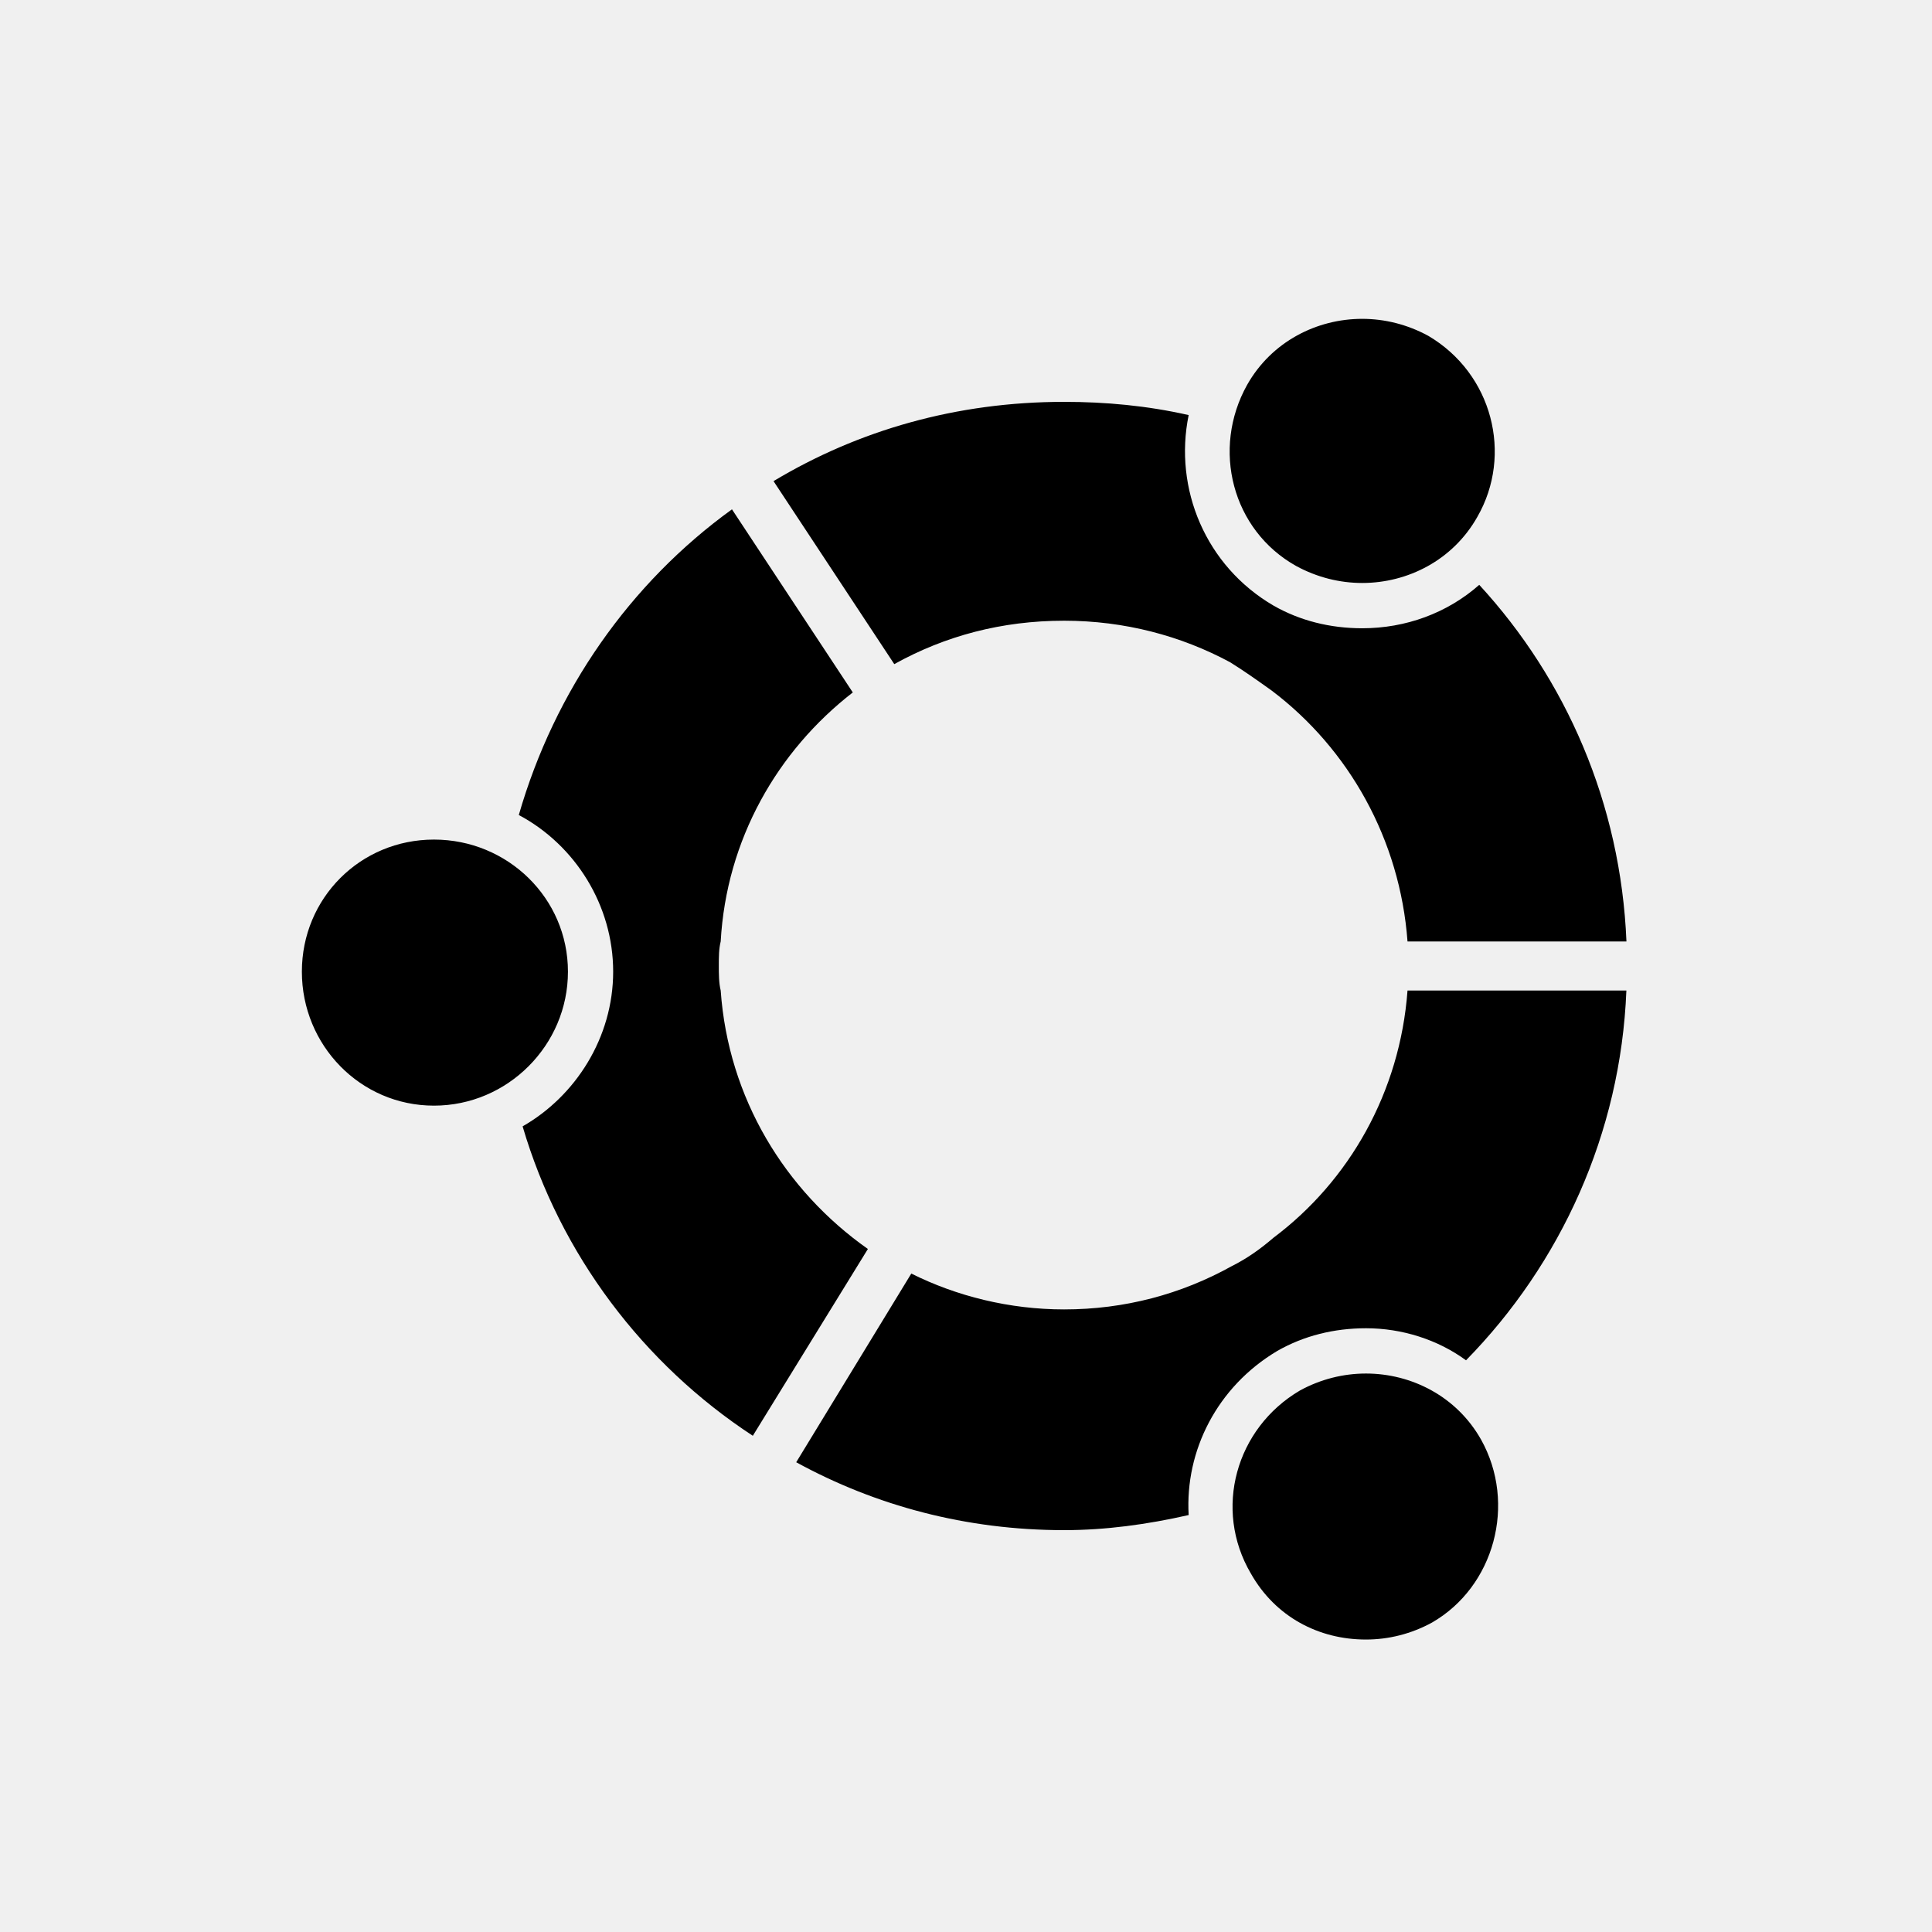
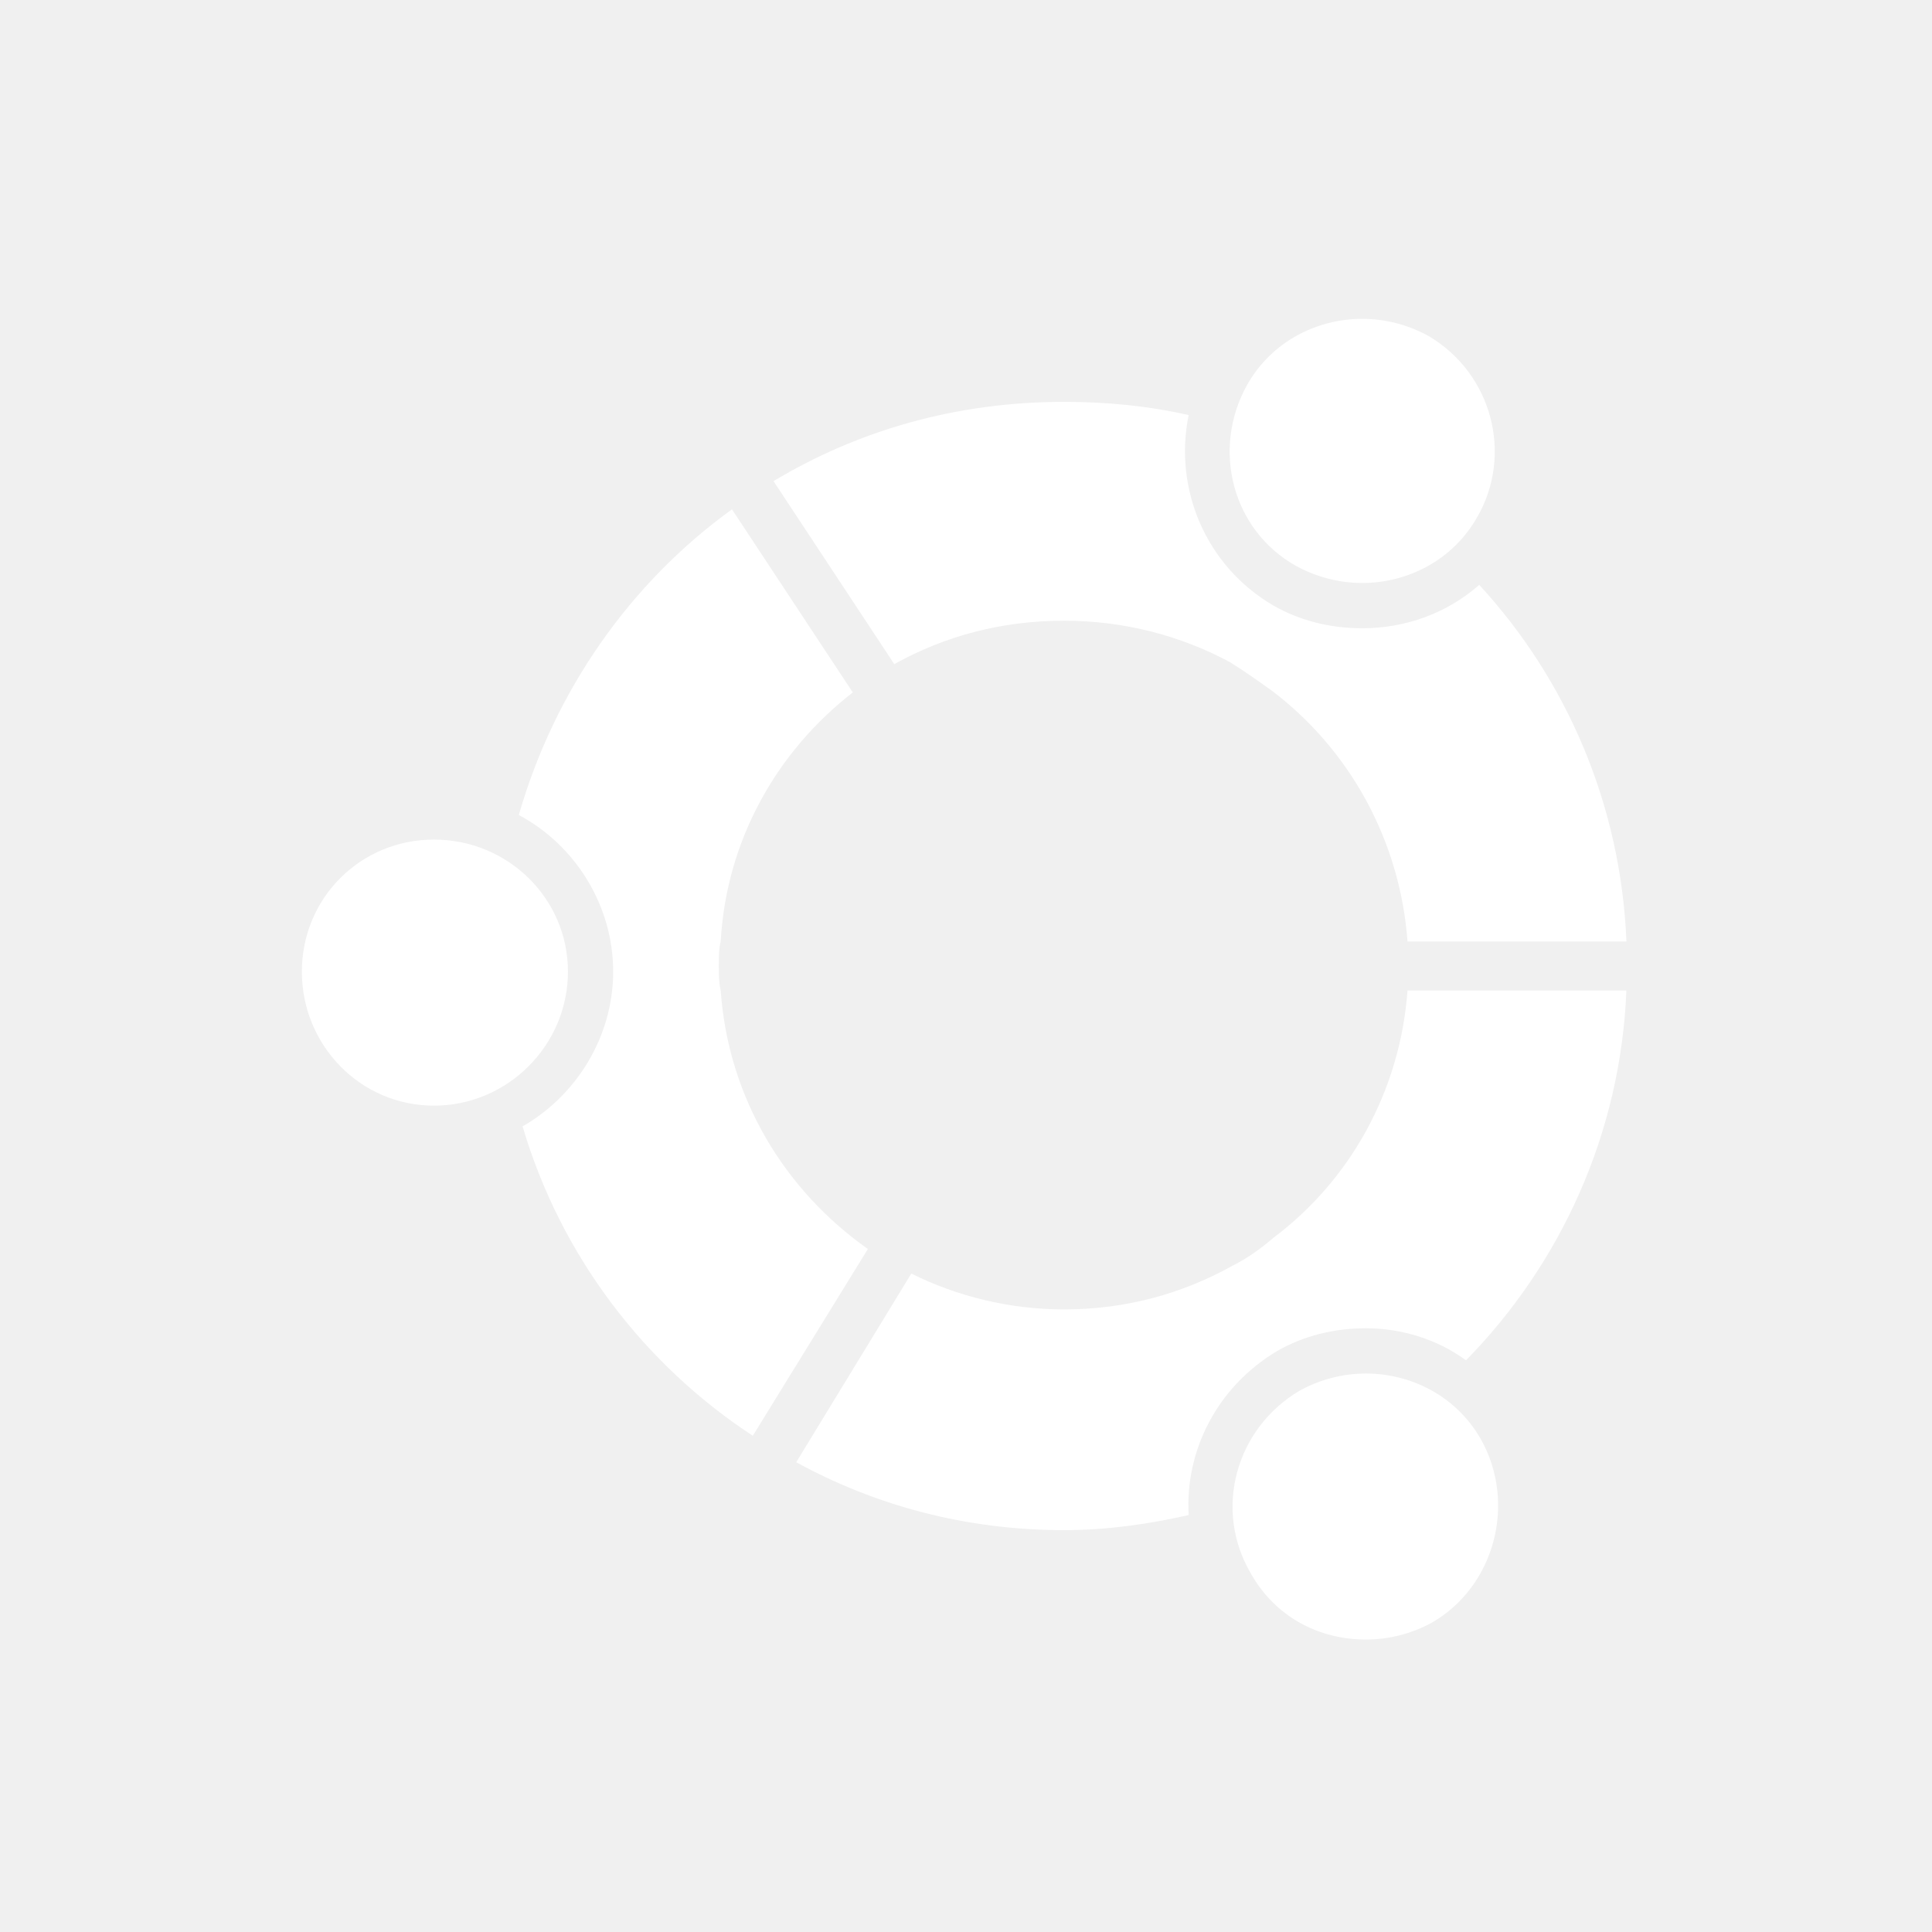
- <svg xmlns="http://www.w3.org/2000/svg" fill="#000000" width="800px" height="800px" viewBox="-5 0 32 32" version="1.1">
-   <path d="M16.469 9.375c-1.063-0.594-1.406-1.938-0.813-3 0.406-0.719 1.156-1.094 1.906-1.094 0.375 0 0.75 0.094 1.094 0.281 1.063 0.625 1.406 1.969 0.813 3-0.406 0.719-1.156 1.094-1.906 1.094-0.375 0-0.75-0.094-1.094-0.281zM21.938 15.594h-3.625c-0.125-1.688-0.969-3.188-2.25-4.156-0.219-0.156-0.438-0.313-0.688-0.469-0.813-0.438-1.75-0.688-2.75-0.688-1.031 0-1.969 0.25-2.813 0.719l-2-3.031c1.406-0.844 3.031-1.313 4.813-1.313 0.688 0 1.375 0.063 2.063 0.219-0.25 1.219 0.281 2.5 1.406 3.156 0.438 0.25 0.938 0.375 1.469 0.375 0.719 0 1.406-0.25 1.938-0.719 1.438 1.563 2.344 3.625 2.438 5.906zM7.125 8.438l2 3.031c-1.25 0.969-2.094 2.438-2.188 4.125-0.031 0.125-0.031 0.25-0.031 0.406 0 0.125 0 0.281 0.031 0.406 0.125 1.781 1.063 3.313 2.438 4.281l-1.906 3.094c-1.813-1.188-3.188-3-3.813-5.125 0.875-0.5 1.5-1.469 1.5-2.563s-0.625-2.094-1.563-2.594c0.594-2.063 1.844-3.844 3.531-5.063zM2.188 13.906c1.219 0 2.219 0.969 2.219 2.188s-1 2.219-2.219 2.219-2.188-1-2.188-2.219 0.969-2.188 2.188-2.188zM8.188 24.219l1.906-3.125c0.75 0.375 1.625 0.594 2.531 0.594 1 0 1.938-0.25 2.781-0.719 0.25-0.125 0.469-0.281 0.688-0.469 1.25-0.938 2.094-2.406 2.219-4.094h3.625c-0.094 2.375-1.094 4.531-2.656 6.125-0.469-0.344-1.063-0.531-1.656-0.531-0.531 0-1.031 0.125-1.469 0.375-1 0.594-1.531 1.656-1.469 2.719-0.688 0.156-1.375 0.25-2.063 0.25-1.625 0-3.125-0.406-4.438-1.125zM17.625 22.75c0.75 0 1.5 0.375 1.906 1.094 0.594 1.063 0.219 2.438-0.813 3.031-0.344 0.188-0.719 0.281-1.094 0.281-0.781 0-1.5-0.375-1.906-1.094-0.625-1.063-0.25-2.406 0.813-3.031 0.344-0.188 0.719-0.281 1.094-0.281z" />
+ <svg xmlns="http://www.w3.org/2000/svg" width="800" height="800" viewBox="0 0 800 800" fill="none">
+   <path d="M536.725 234.375C510.15 219.525 501.575 185.925 516.4 159.375C526.55 141.4 545.3 132.025 564.05 132.025C573.425 132.025 582.8 134.375 591.4 139.05C617.975 154.675 626.55 188.275 611.725 214.05C601.575 232.025 582.825 241.4 564.075 241.4C554.7 241.4 545.325 239.05 536.725 234.375ZM673.45 389.85H582.825C579.7 347.65 558.6 310.15 526.575 285.95C521.1 282.05 515.625 278.125 509.375 274.225C489.05 263.275 465.625 257.025 440.625 257.025C414.85 257.025 391.4 263.275 370.3 275L320.3 199.225C355.45 178.125 396.075 166.4 440.625 166.4C457.825 166.4 475 167.975 492.2 171.875C485.95 202.35 499.225 234.375 527.35 250.775C538.3 257.025 550.8 260.15 564.075 260.15C582.05 260.15 599.225 253.9 612.525 242.175C648.475 281.25 671.125 332.8 673.475 389.825L673.45 389.85ZM303.125 210.95L353.125 286.725C321.875 310.95 300.775 347.675 298.425 389.85C297.65 392.975 297.65 396.1 297.65 400C297.65 403.125 297.65 407.025 298.425 410.15C301.55 454.675 325 492.975 359.375 517.175L311.725 594.525C266.4 564.825 232.025 519.525 216.4 466.4C238.275 453.9 253.9 429.675 253.9 402.325C253.9 374.975 238.275 349.975 214.825 337.475C229.675 285.9 260.925 241.375 303.1 210.9L303.125 210.95ZM179.7 347.65C210.175 347.65 235.175 371.875 235.175 402.35C235.175 432.825 210.175 457.825 179.7 457.825C149.225 457.825 125 432.825 125 402.35C125 371.875 149.225 347.65 179.7 347.65ZM329.7 605.475L377.35 527.35C396.1 536.725 417.975 542.2 440.625 542.2C465.625 542.2 489.075 535.95 510.15 524.225C516.4 521.1 521.875 517.2 527.35 512.5C558.6 489.05 579.7 452.35 582.825 410.15H673.45C671.1 469.525 646.1 523.425 607.05 563.275C595.325 554.675 580.475 550 565.65 550C552.375 550 539.875 553.125 528.925 559.375C503.925 574.225 490.65 600.775 492.2 627.35C475 631.25 457.825 633.6 440.625 633.6C400 633.6 362.525 623.45 329.7 605.475ZM565.625 568.75C584.375 568.75 603.125 578.125 613.275 596.1C628.125 622.675 618.75 657.05 592.95 671.875C584.35 676.575 574.975 678.9 565.6 678.9C546.075 678.9 528.1 669.525 517.95 651.55C502.325 624.975 511.7 591.4 538.275 575.775C546.875 571.075 556.25 568.75 565.625 568.75Z" fill="white" />
</svg>
